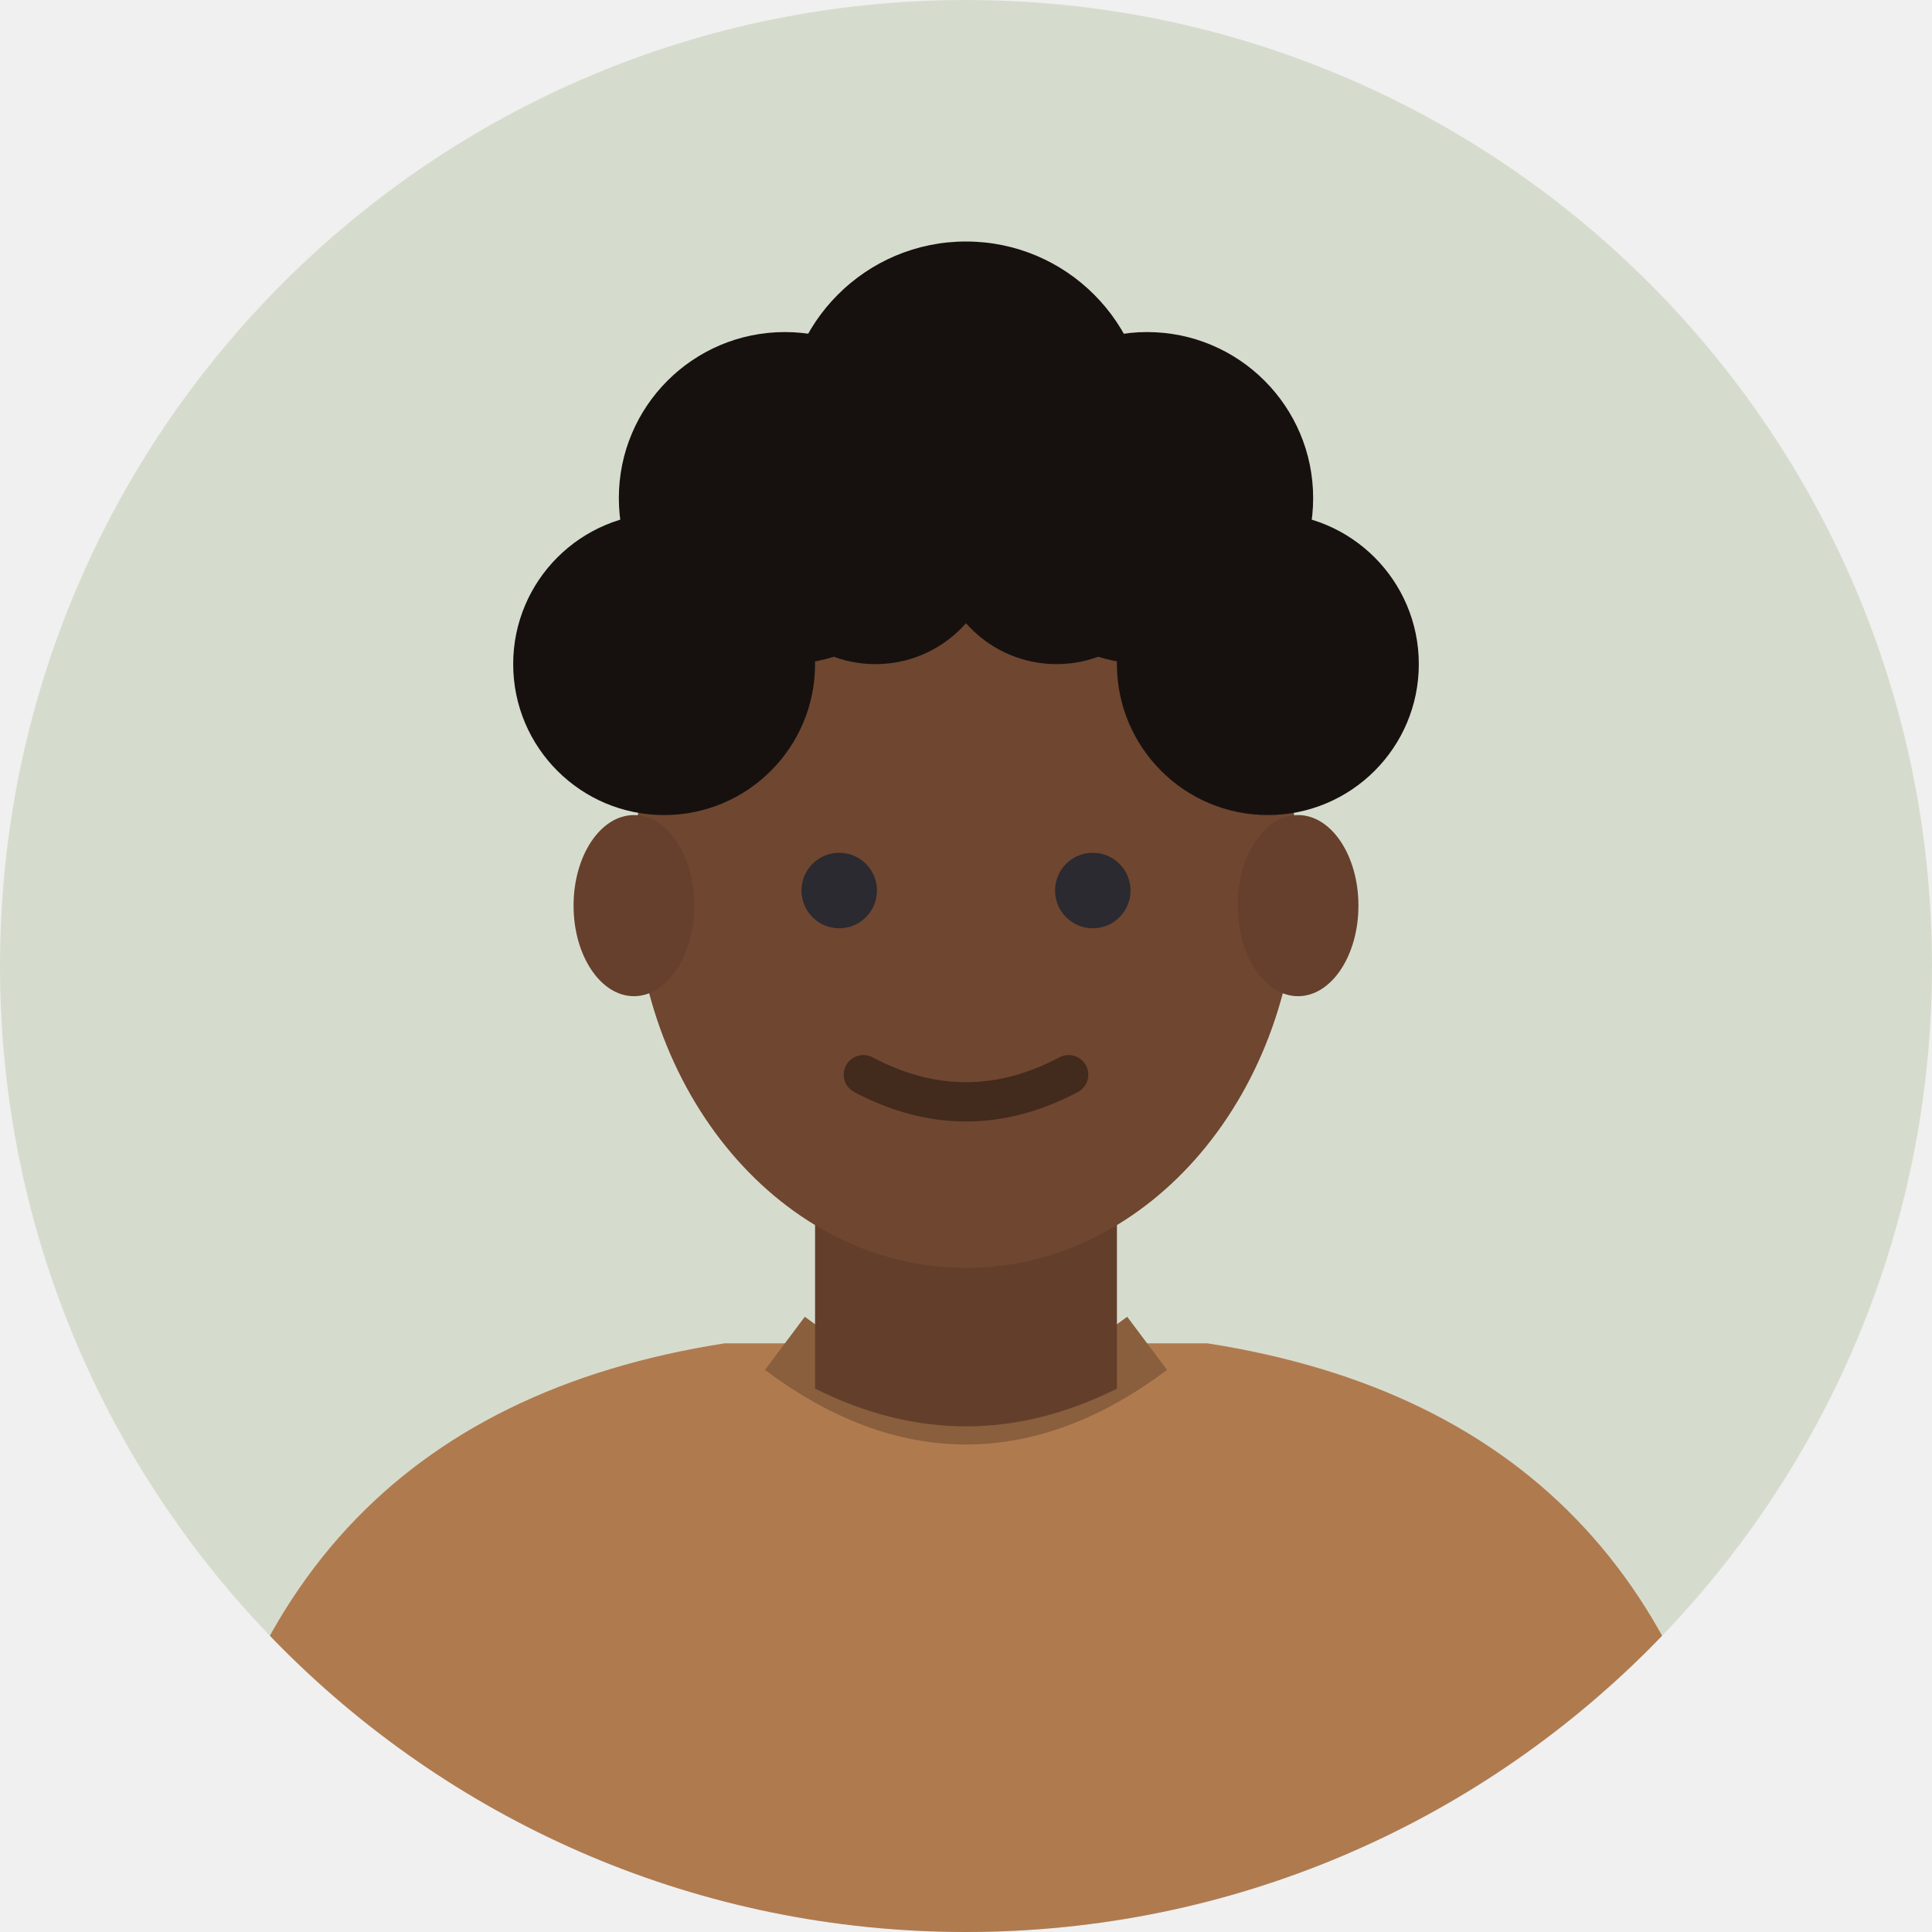
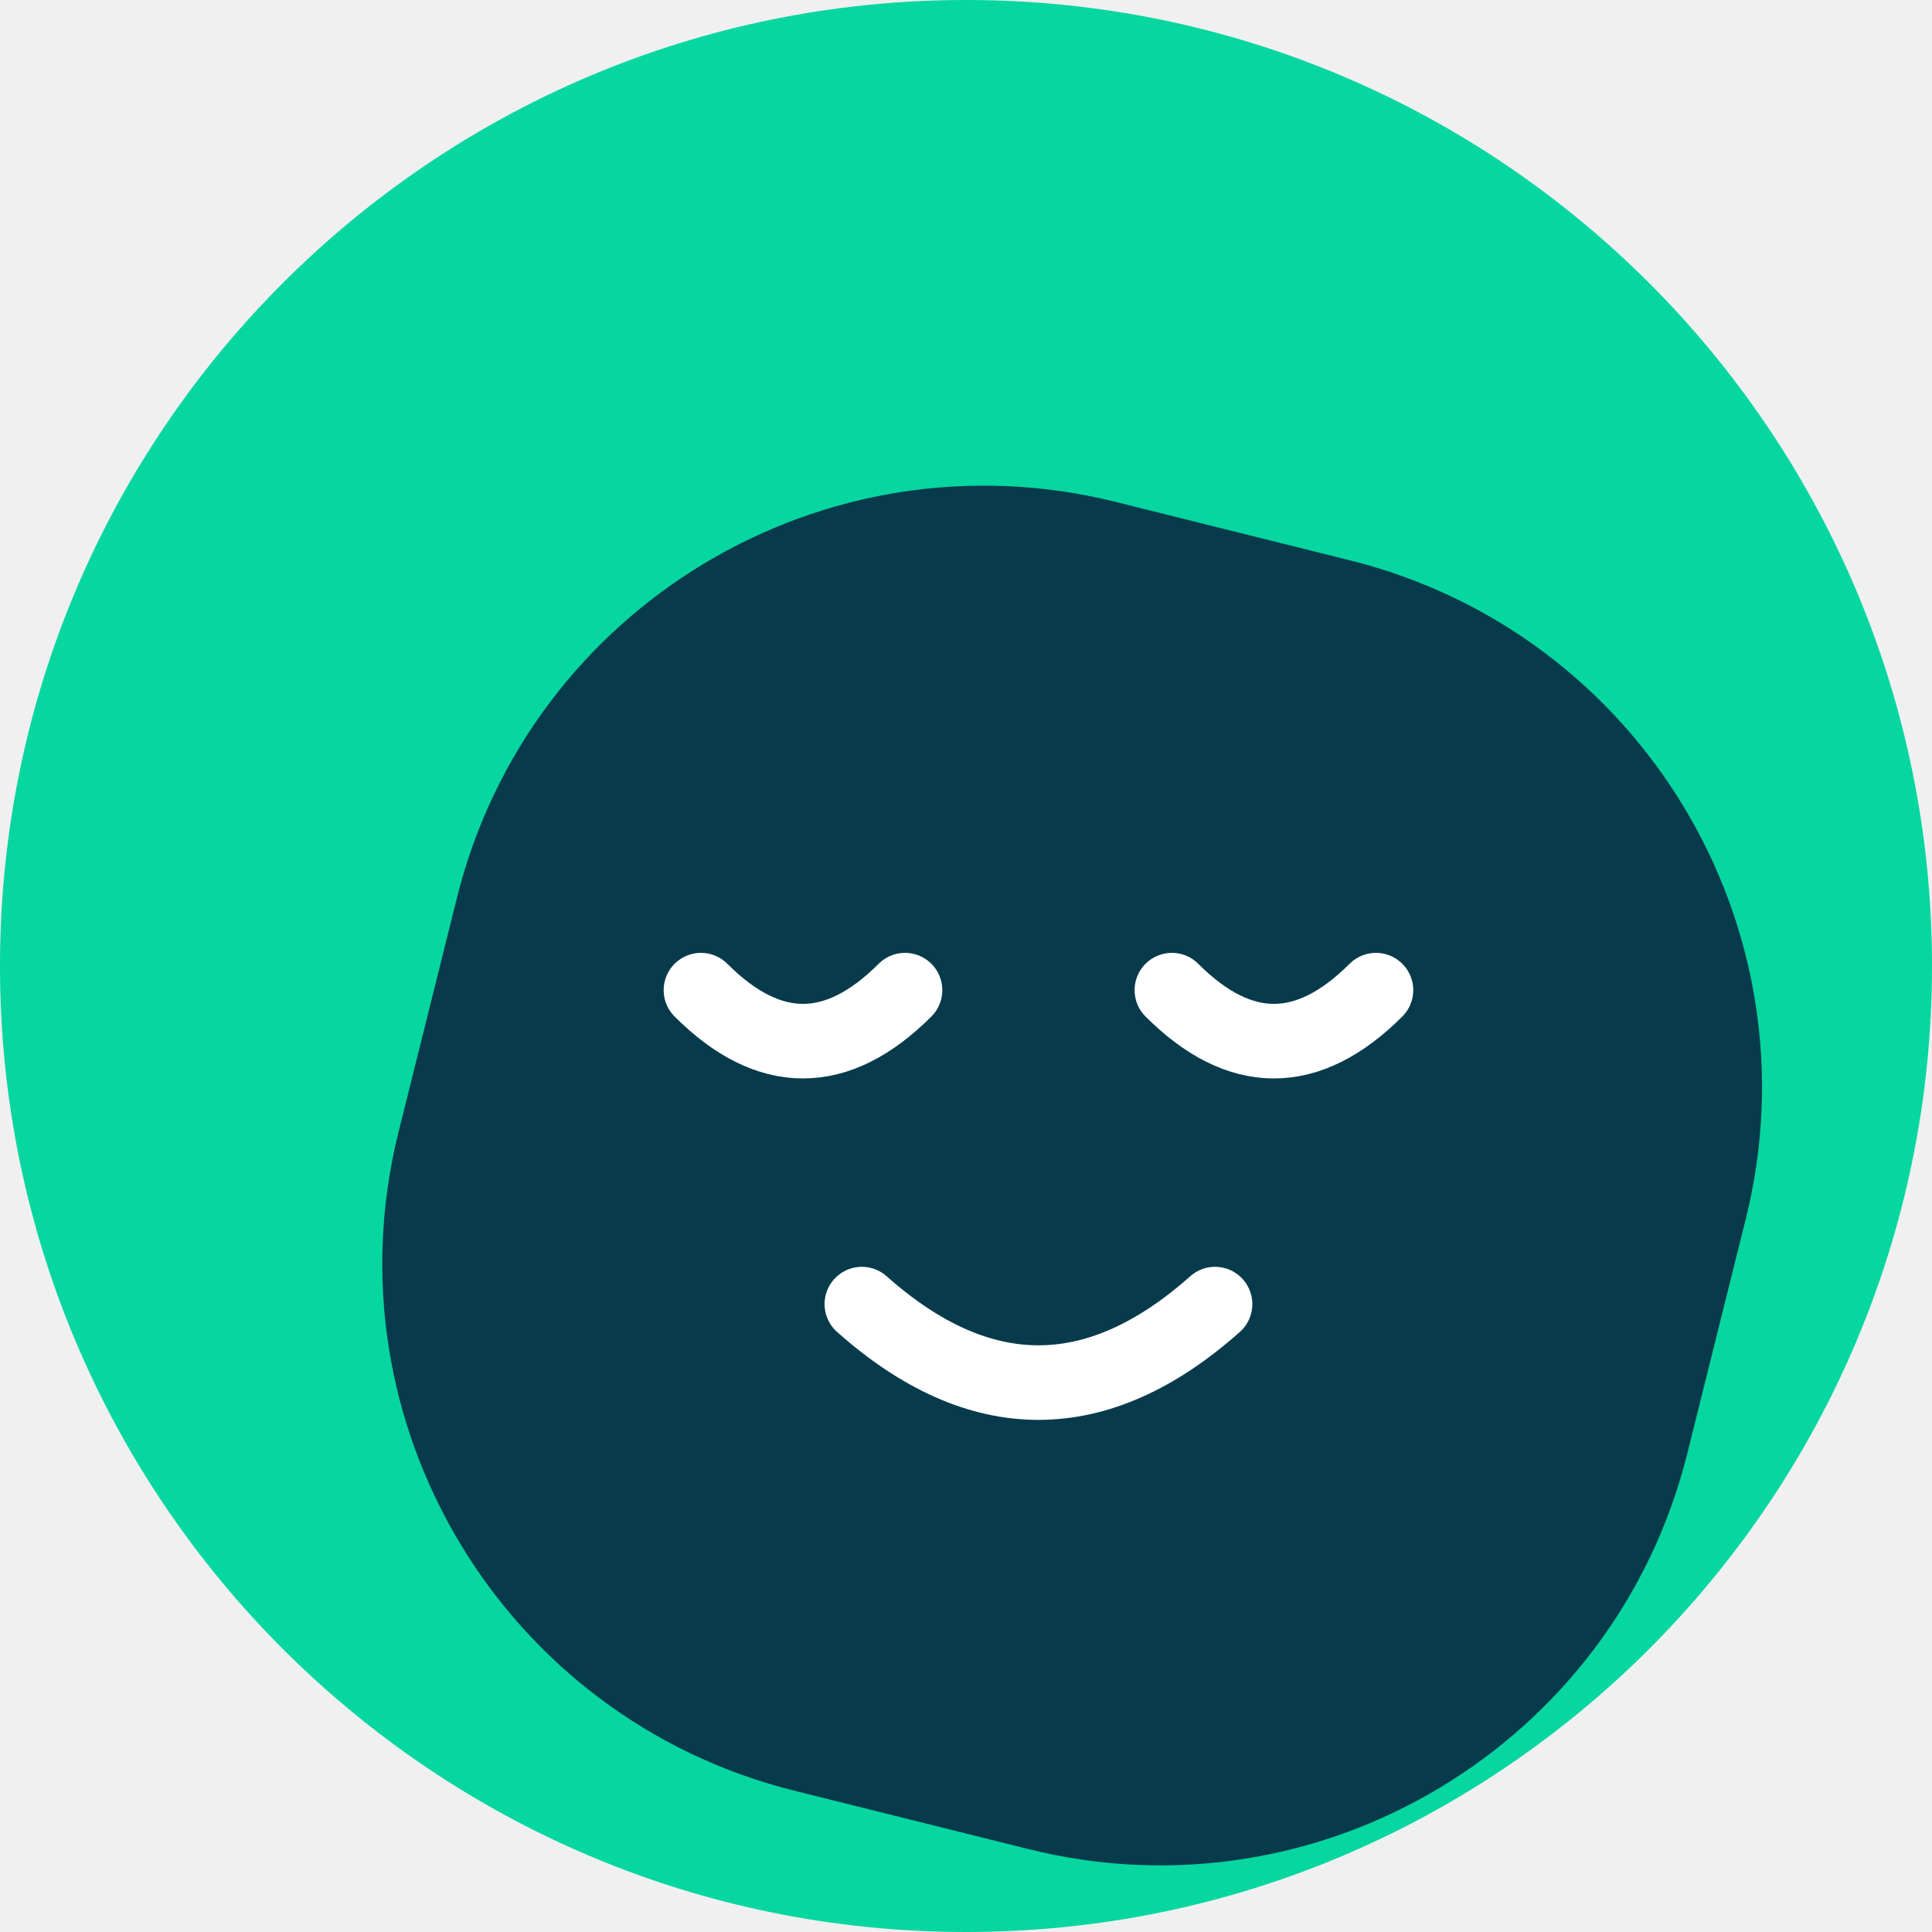
<svg xmlns="http://www.w3.org/2000/svg" viewBox="0 0 64 64">
  <defs>
    <clipPath id="c">
      <circle cx="32" cy="32" r="32" />
    </clipPath>
  </defs>
  <g clip-path="url(#c)">
-     <rect width="64" height="64" fill="#d6dccd" />
-     <path d="M6 64 Q8 47 24 44.5 L40 44.5 Q56 47 58 64 Z" fill="#b07a4f" />
-     <path d="M26 44.5 Q32 49 38 44.5" fill="none" stroke="#895f3d" stroke-width="2.2" />
-     <path d="M27 37 L37 37 L37 46 Q32 48.5 27 46 Z" fill="#633f2b" />
-     <ellipse cx="32" cy="29" rx="11" ry="13" fill="#6f4630" />
-     <ellipse cx="21" cy="30" rx="2" ry="3" fill="#66402c" />
-     <ellipse cx="43" cy="30" rx="2" ry="3" fill="#66402c" />
-     <circle cx="27.8" cy="29.5" r="1.25" fill="#2a2a30" />
-     <circle cx="36.2" cy="29.5" r="1.25" fill="#2a2a30" />
-     <path d="M28.6 35.6 Q32 37.4 35.4 35.6" fill="none" stroke="#422a1c" stroke-width="1.3" stroke-linecap="round" />
-     <circle cx="22" cy="22" r="5" fill="#16110f" />
-     <circle cx="26" cy="16.5" r="5.5" fill="#16110f" />
-     <circle cx="32" cy="14" r="6" fill="#16110f" />
-     <circle cx="38" cy="16.5" r="5.5" fill="#16110f" />
-     <circle cx="42" cy="22" r="5" fill="#16110f" />
-     <circle cx="29" cy="18" r="4" fill="#16110f" />
-     <circle cx="35" cy="18" r="4" fill="#16110f" />
+     <rect width="64" height="64" fill="#06d6a0" />
+     <rect x="10" y="12" width="44" height="44" rx="18" fill="#073b4c" transform="translate(4 5) rotate(14 32 32)" />
+     <g transform="translate(34.4 38.0) scale(1.3) translate(-34.4 -38.0)">
+       <path d="M25.8 34.0 q2.6 2.6 5.2 0" fill="none" stroke="#ffffff" stroke-width="1.9" stroke-linecap="round" />
+       <path d="M37.8 34.0 q2.6 2.6 5.2 0" fill="none" stroke="#ffffff" stroke-width="1.9" stroke-linecap="round" />
+       <path d="M29.9 42.0 q4.5 4 9 0" fill="none" stroke="#ffffff" stroke-width="1.9" stroke-linecap="round" />
+     </g>
  </g>
</svg>
